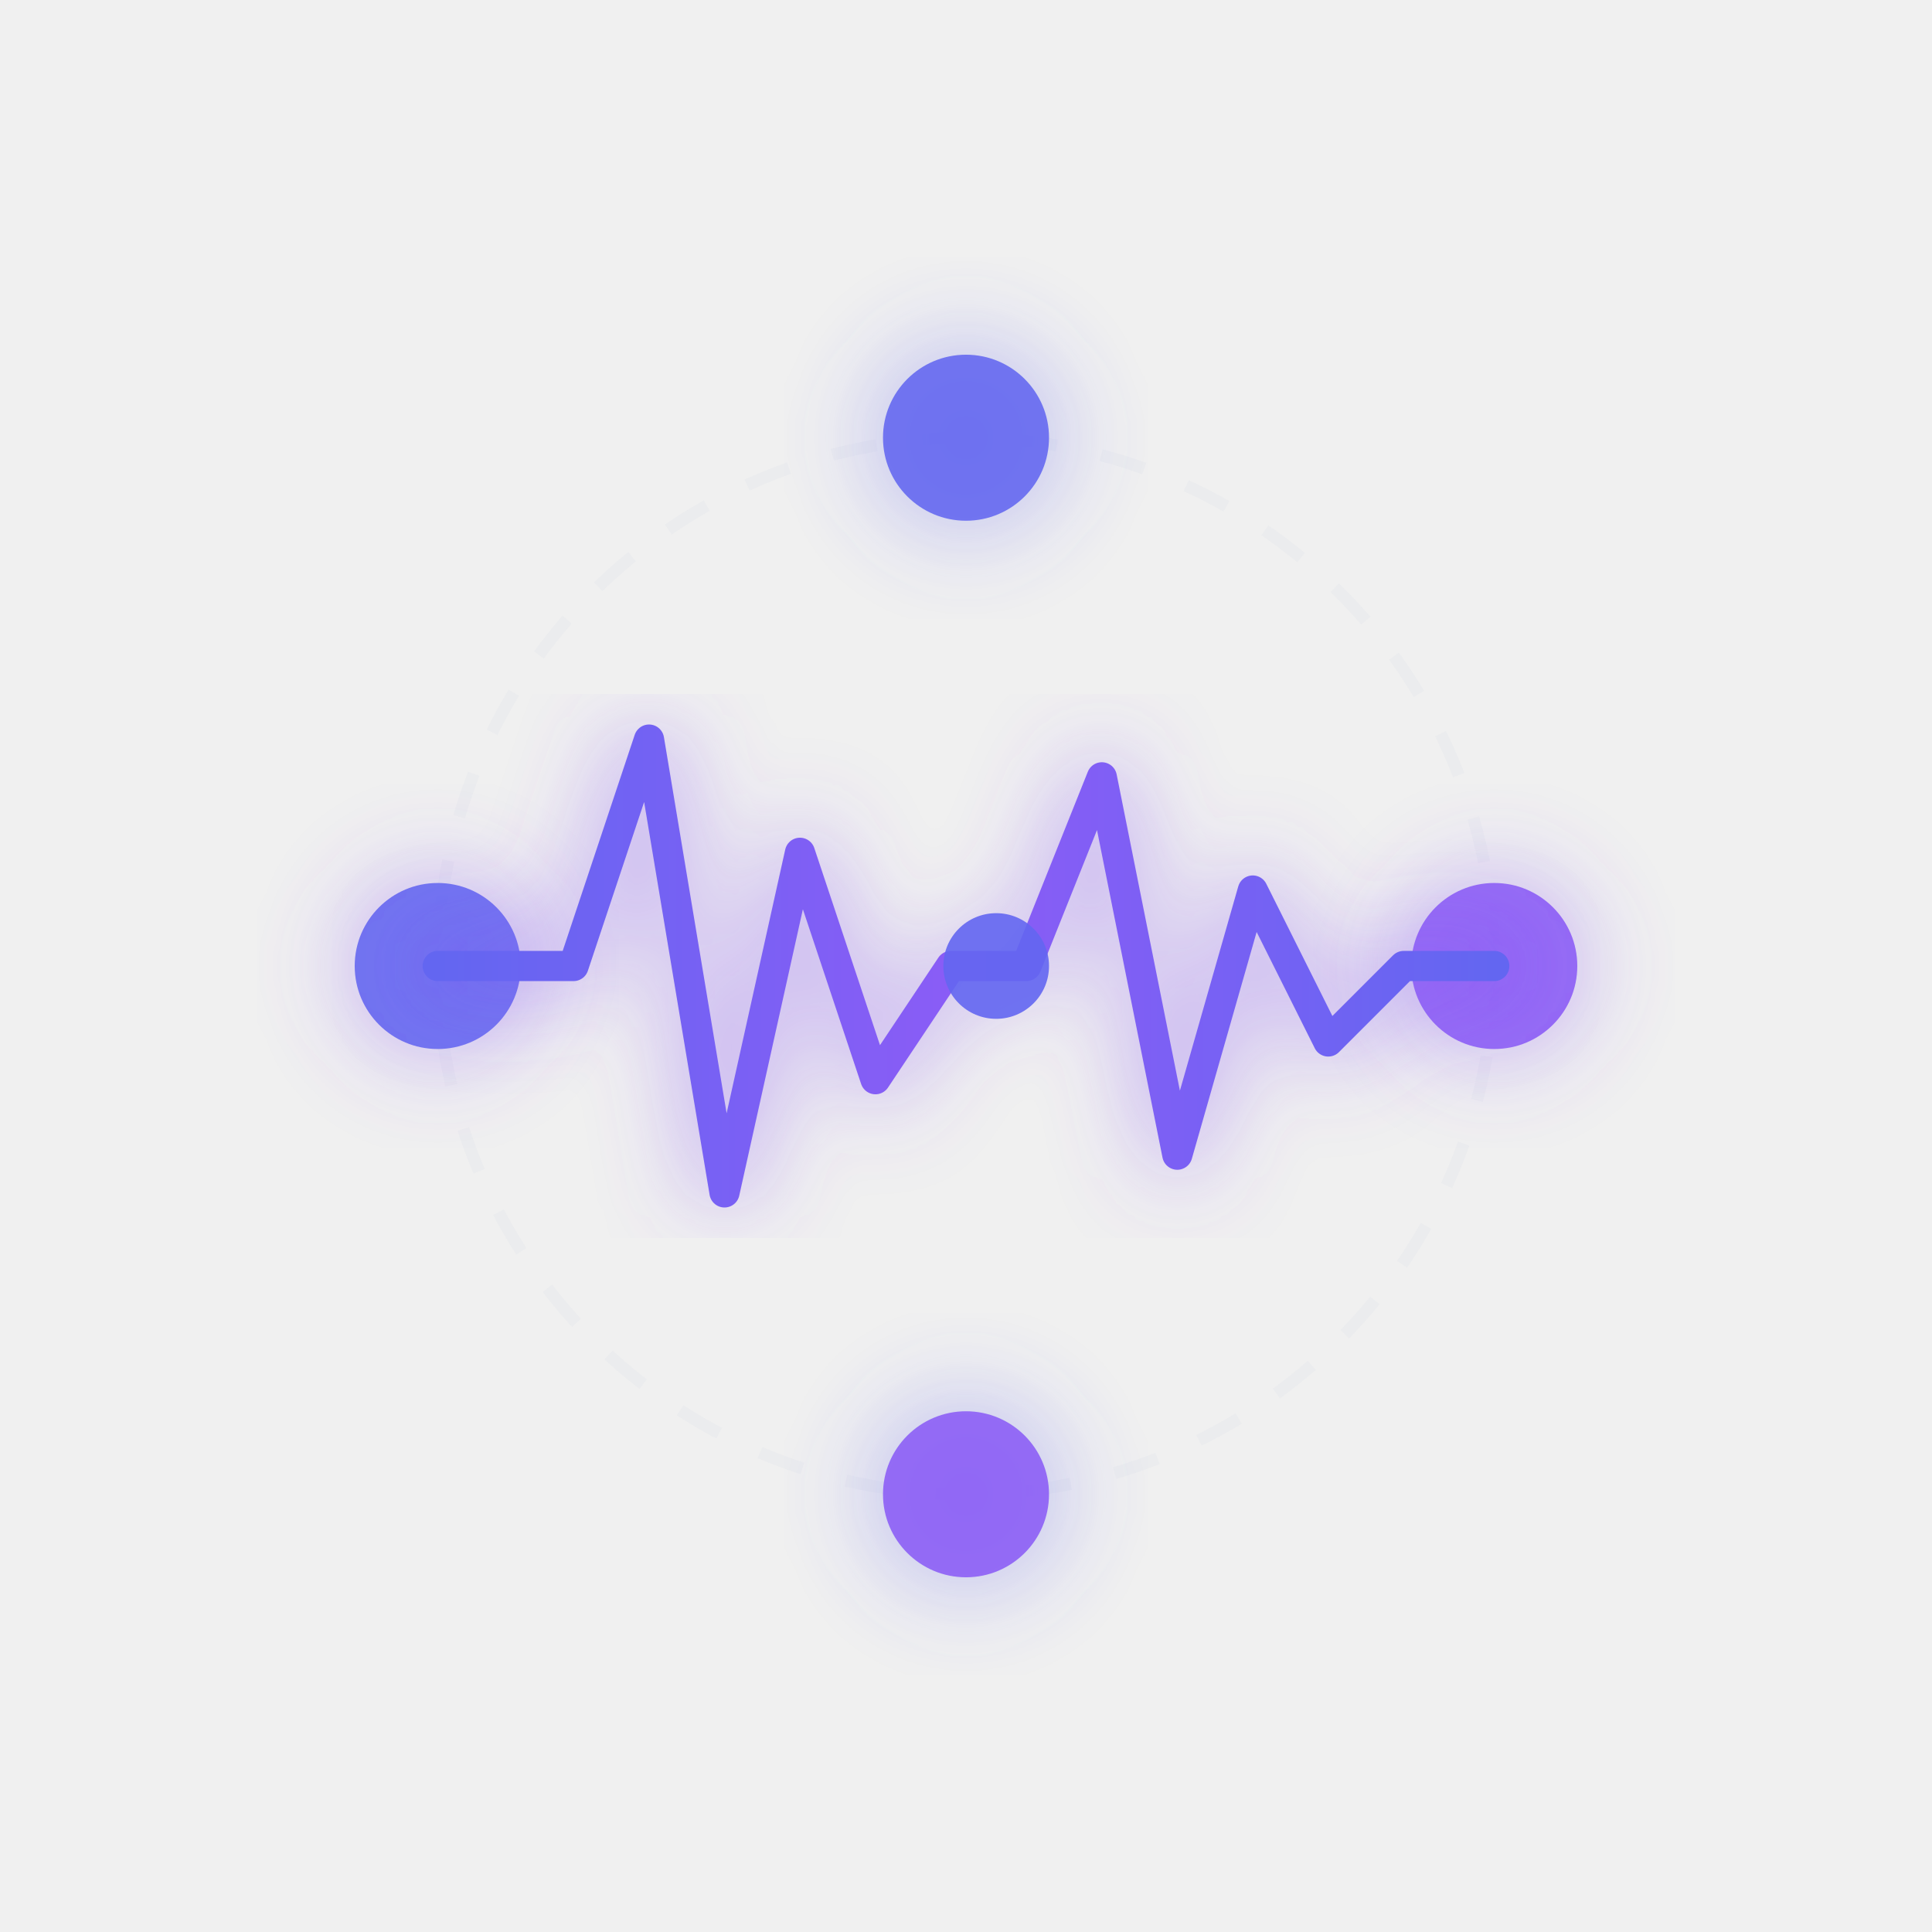
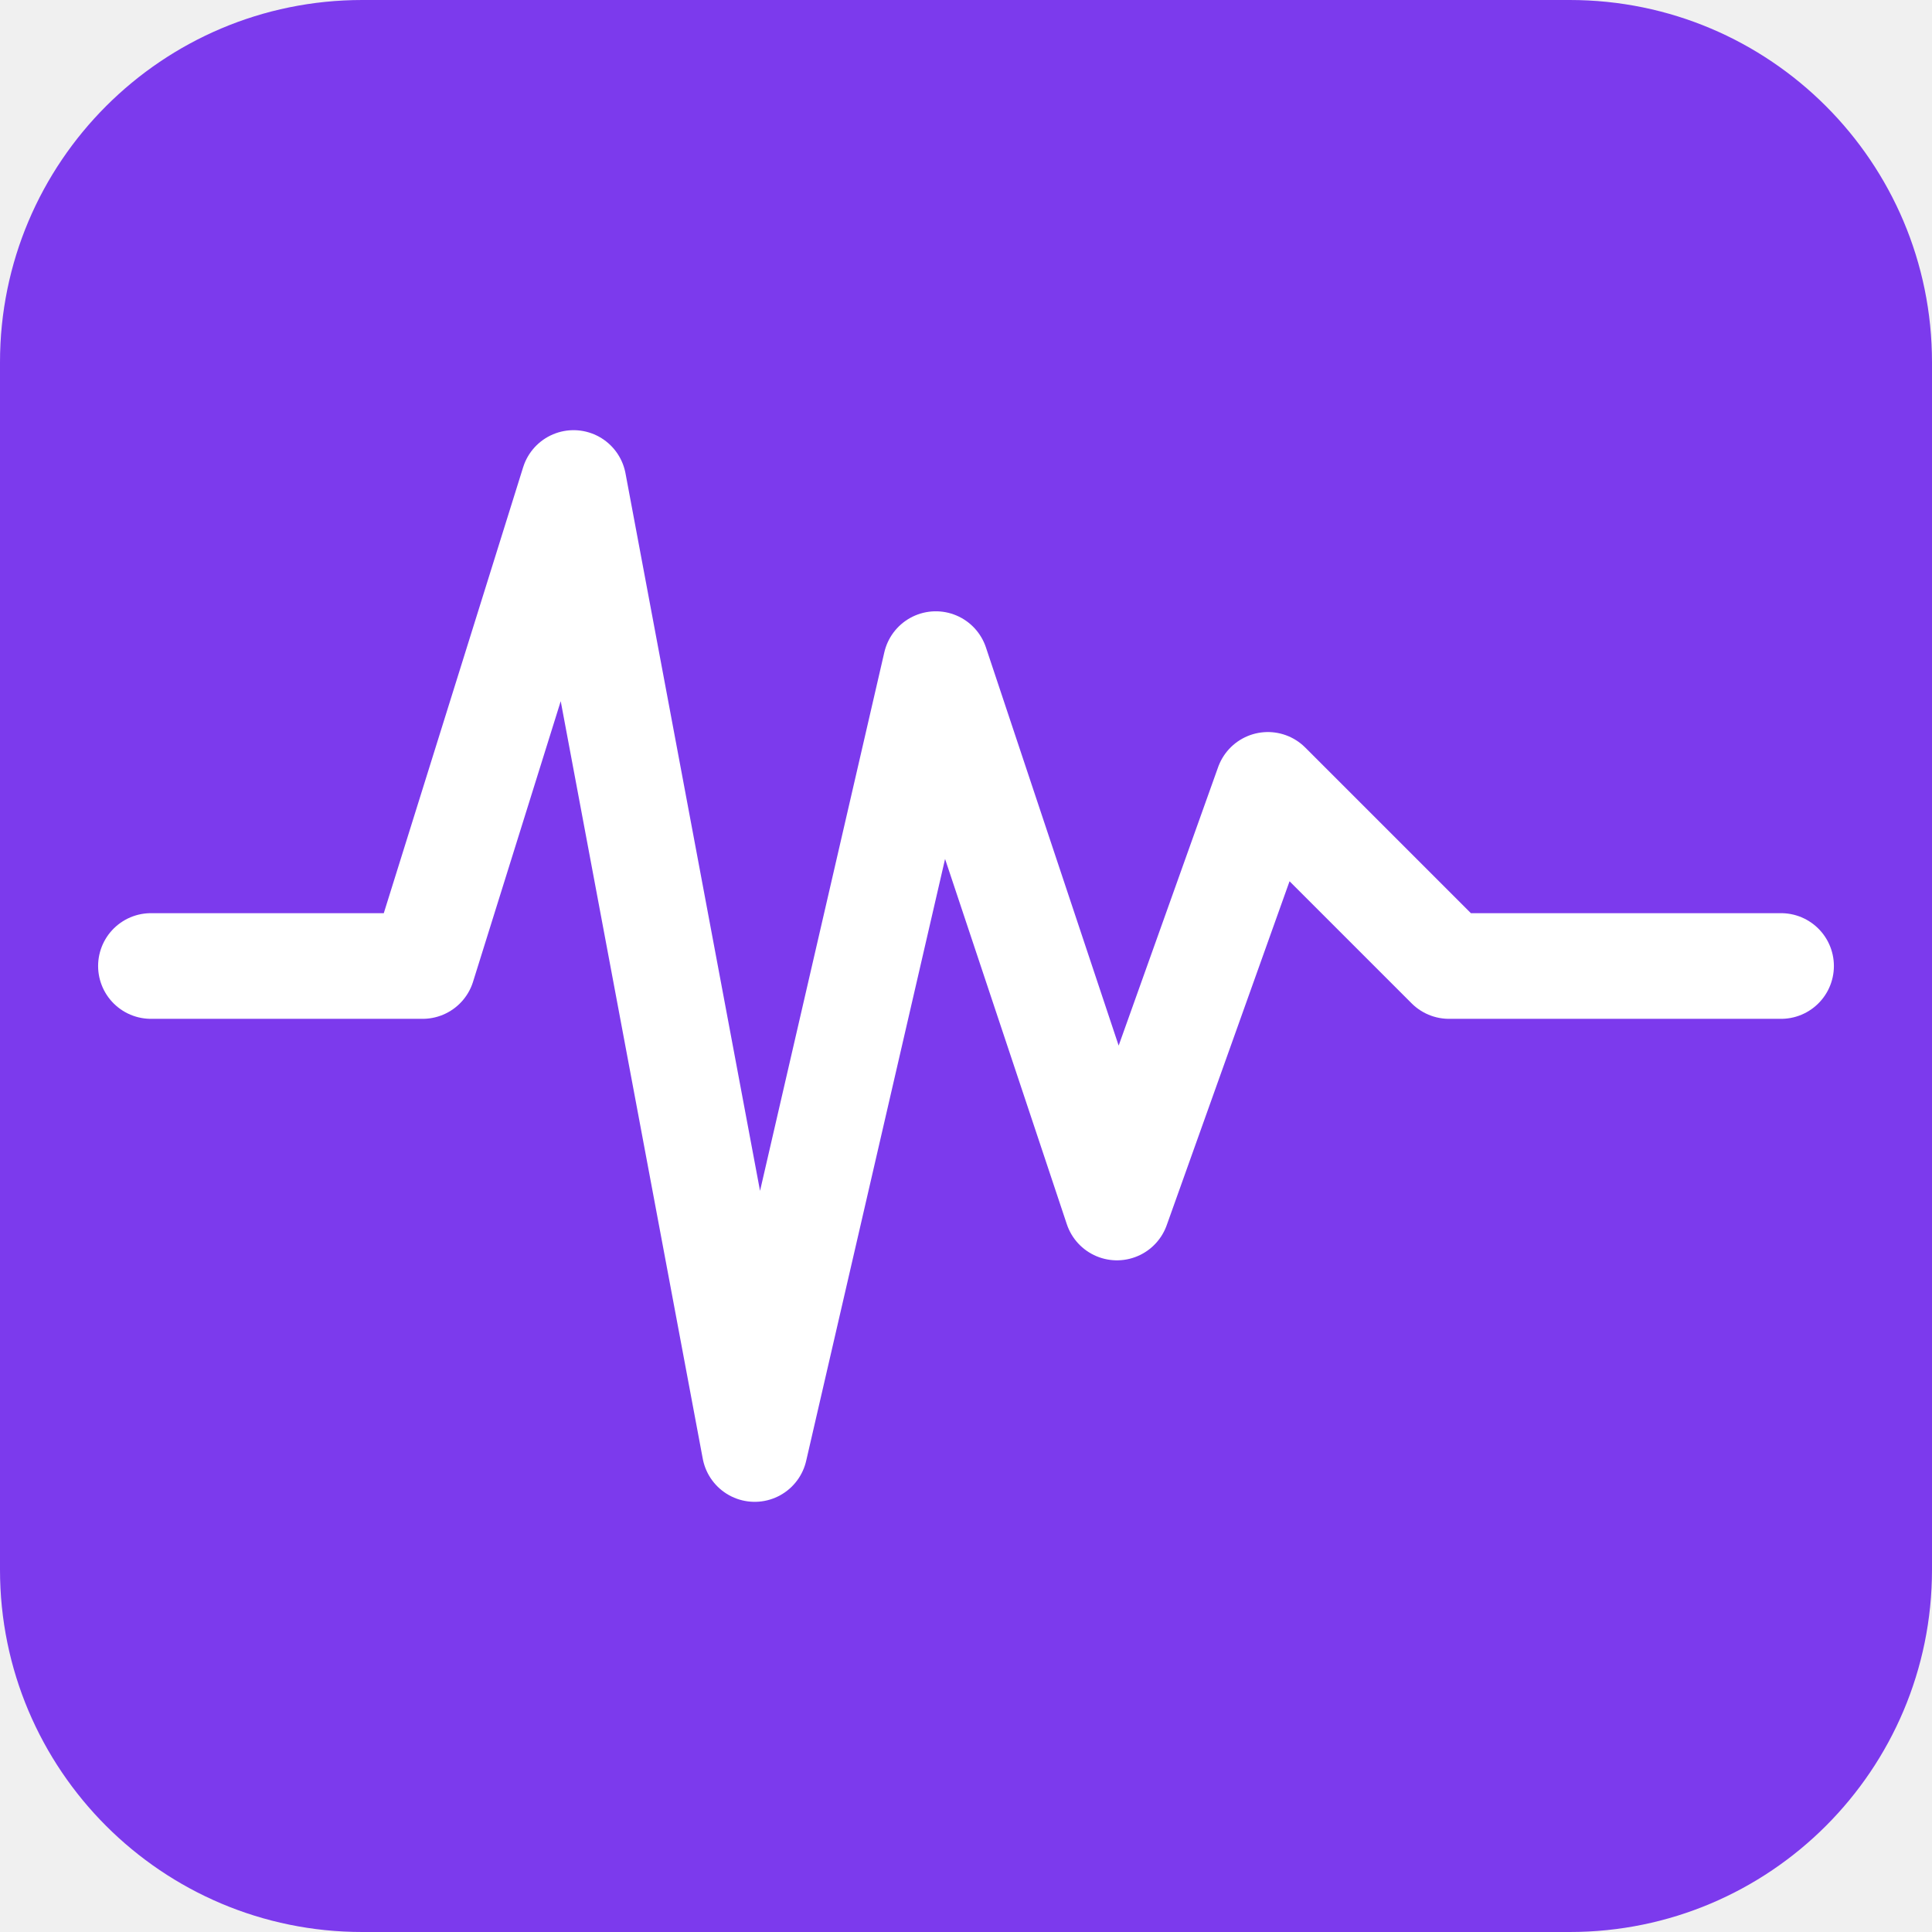
- <svg xmlns="http://www.w3.org/2000/svg" width="128" height="128" viewBox="0 0 128 128">
-   <defs>
-     <linearGradient id="wg" x1="0%" y1="0%" x2="100%" y2="0%">
-       <stop offset="0%" stop-color="#6366f1" />
-       <stop offset="50%" stop-color="#8b5cf6" />
-       <stop offset="100%" stop-color="#6366f1" />
-     </linearGradient>
-     <radialGradient id="gi" cx="50%" cy="50%" r="50%">
-       <stop offset="0%" stop-color="#6366f1" stop-opacity="0.4" />
-       <stop offset="100%" stop-color="#6366f1" stop-opacity="0" />
-     </radialGradient>
-     <radialGradient id="gv" cx="50%" cy="50%" r="50%">
-       <stop offset="0%" stop-color="#8b5cf6" stop-opacity="0.4" />
-       <stop offset="100%" stop-color="#8b5cf6" stop-opacity="0" />
-     </radialGradient>
-     <filter id="blur2">
-       <feGaussianBlur stdDeviation="2" />
-     </filter>
-     <filter id="blur3">
-       <feGaussianBlur stdDeviation="3" />
-     </filter>
-   </defs>
-   <circle cx="64" cy="64" r="35" fill="none" stroke="#e5e7eb" stroke-width="0.8" stroke-opacity="0.45" stroke-dasharray="3 3" />
-   <circle cx="64" cy="29" r="10" fill="url(#gi)" filter="url(#blur2)" />
-   <circle cx="99" cy="64" r="10" fill="url(#gv)" filter="url(#blur2)" />
-   <circle cx="64" cy="99" r="10" fill="url(#gi)" filter="url(#blur2)" />
-   <circle cx="29" cy="64" r="10" fill="url(#gv)" filter="url(#blur2)" />
-   <circle cx="64" cy="29" r="5.5" fill="#6366f1" fill-opacity="0.88" />
-   <circle cx="99" cy="64" r="5.5" fill="#8b5cf6" fill-opacity="0.88" />
-   <circle cx="64" cy="99" r="5.5" fill="#8b5cf6" fill-opacity="0.88" />
-   <circle cx="29" cy="64" r="5.5" fill="#6366f1" fill-opacity="0.88" />
-   <polyline points="29,64 38,64 43,49 48,79 53,56.5 58,71.5 63,64 68,64 73,51.5 78,76.5 83,59 88,69 93,64 99,64" fill="none" stroke="#8b5cf6" stroke-width="3.5" stroke-linecap="round" stroke-linejoin="round" stroke-opacity="0.4" filter="url(#blur3)" />
-   <polyline points="29,64 38,64 43,49 48,79 53,56.5 58,71.5 63,64 68,64 73,51.5 78,76.5 83,59 88,69 93,64 99,64" fill="none" stroke="url(#wg)" stroke-width="2" stroke-linecap="round" stroke-linejoin="round" />
-   <circle cx="66" cy="64" r="3.5" fill="#6366f1" fill-opacity="0.9" />
+ <svg xmlns="http://www.w3.org/2000/svg" viewBox="0 0 128 128" width="128" height="128">
+   <rect width="128" height="128" rx="24" fill="#7C3AED" />
+   <polyline points="10,64 28,64 38,32 50,96 62,44 74,80 84,52 96,64 118,64" fill="none" stroke="white" stroke-width="7" stroke-linecap="round" stroke-linejoin="round" />
</svg>
